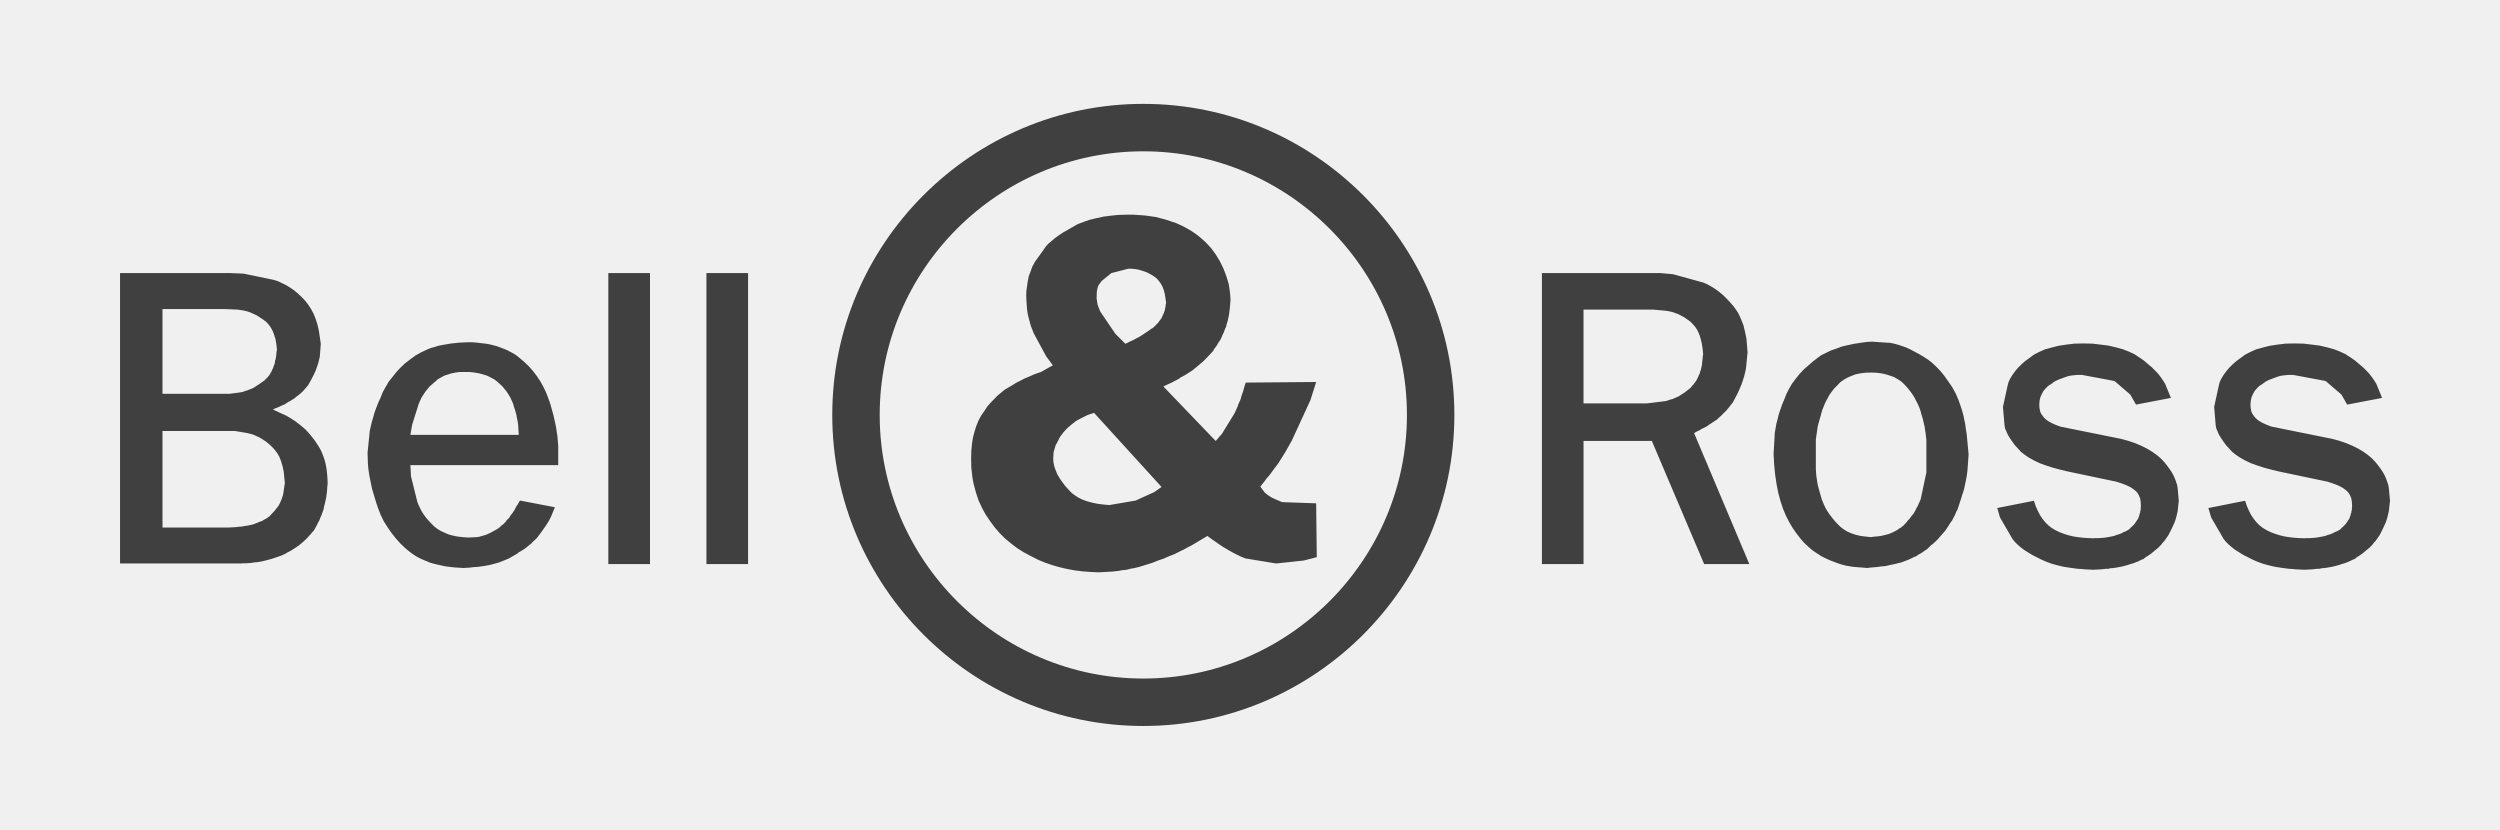
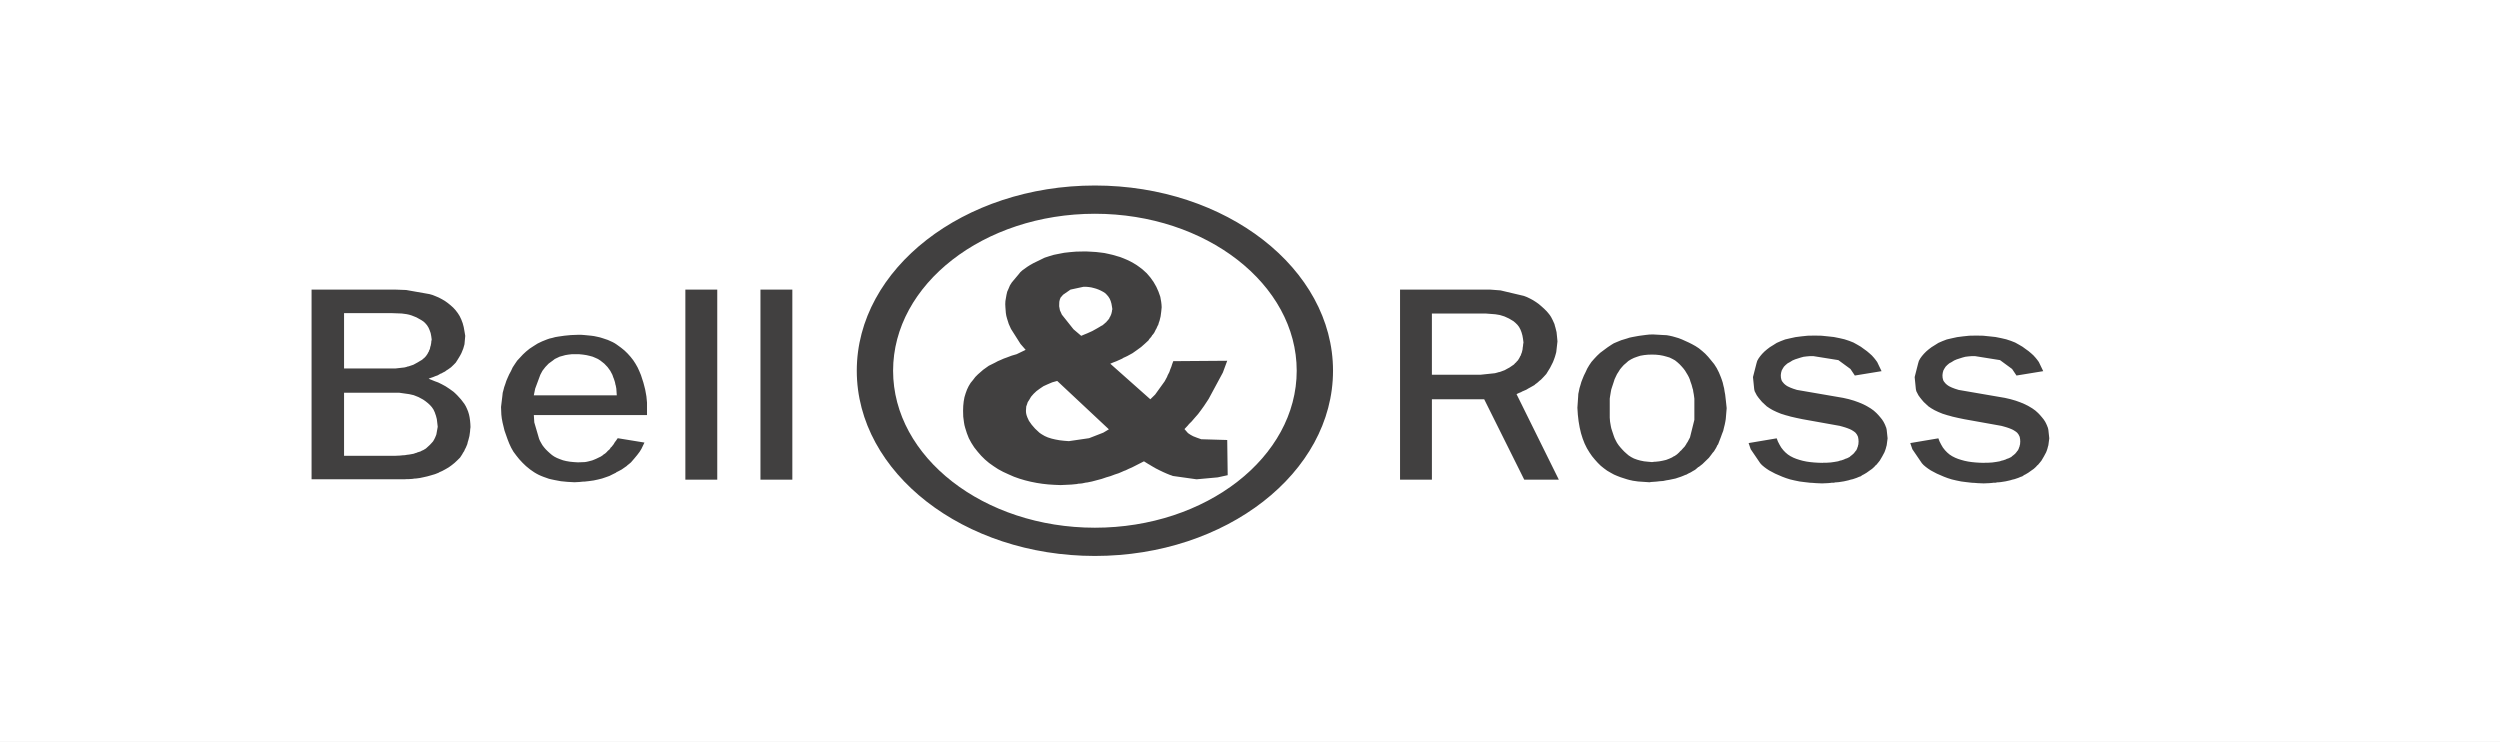
- <svg xmlns="http://www.w3.org/2000/svg" width="241" height="80" viewBox="0 0 241 80" fill="none">
-   <path fill-rule="evenodd" clip-rule="evenodd" d="M68.1 28.977V54.375H72.114V26.323H68.1V28.977ZM58.643 28.977V54.375H62.659V26.323H58.643V28.977ZM23.483 26.379L22.171 26.323H11.572V54.318H23.274L23.502 54.298H23.749L24.244 54.262L24.471 54.223L24.586 54.205H24.719L25.214 54.127L25.671 54.014L26.165 53.882L26.622 53.73L27.116 53.56L27.572 53.35L27.668 53.275L27.781 53.217L28.01 53.103L28.428 52.837L28.847 52.552L29.228 52.23L29.589 51.889L29.931 51.51L30.274 51.113L30.539 50.639L30.653 50.393L30.787 50.164L30.881 49.899L30.996 49.653L31.185 49.122L31.242 48.82L31.32 48.534L31.451 47.928L31.529 47.283L31.549 46.942L31.586 46.62L31.566 46.108L31.529 45.635L31.471 45.16L31.395 44.743L31.282 44.307L31.149 43.928L30.997 43.548L30.825 43.207L30.596 42.847L30.387 42.524L29.93 41.937L29.683 41.652L29.454 41.406L28.96 40.988L28.446 40.591L27.97 40.288L27.516 40.026L27.117 39.855L26.317 39.476L26.45 39.4L26.602 39.343L26.887 39.229L27.154 39.097L27.439 38.983L27.666 38.831L27.78 38.755L27.837 38.718L27.914 38.698L28.142 38.547L28.371 38.414L28.562 38.244L28.771 38.092L29.133 37.788L29.438 37.447L29.723 37.106L29.933 36.726L30.123 36.366L30.295 36.026L30.447 35.685L30.676 35.021L30.828 34.396L30.924 33.145L30.828 32.481L30.733 31.856L30.6 31.269L30.505 30.985L30.429 30.738L30.22 30.227L30.088 29.98L29.974 29.772L29.689 29.336L29.403 28.975L29.061 28.615L28.718 28.293L28.356 27.989L27.995 27.743L27.596 27.496L27.215 27.307L26.815 27.117L26.415 26.984L23.483 26.379ZM15.664 37.961V29.792H21.638L22.931 29.848L23.54 29.944L23.844 30.02L24.168 30.133L24.777 30.417L25.385 30.816L25.652 31.023L25.766 31.138L25.9 31.29L26.109 31.574L26.299 31.934L26.433 32.295L26.566 32.73L26.642 33.185L26.699 33.697L26.66 33.925L26.642 34.038V34.171L26.566 34.644L26.527 34.739L26.509 34.852L26.471 35.08L26.394 35.269L26.355 35.364L26.337 35.477L26.279 35.554L26.242 35.649L26.166 35.819L25.976 36.142L25.747 36.427L25.613 36.539L25.5 36.672L25.195 36.88L24.928 37.07L24.396 37.411L23.825 37.639L23.672 37.677L23.596 37.696L23.539 37.733L23.273 37.81L22.131 37.962L15.664 37.961ZM22.608 41.542L23.864 41.751L24.434 41.902L25.043 42.187L25.613 42.548L25.898 42.776L26.203 43.061L26.47 43.345L26.716 43.667L26.926 44.028L27.097 44.464L27.155 44.673L27.231 44.919L27.344 45.43L27.401 45.98L27.459 46.567L27.287 47.705L27.211 47.933L27.116 48.198L27.002 48.464L26.868 48.729L26.679 48.975L26.47 49.24L26.222 49.507L25.976 49.772L25.652 50L25.461 50.095L25.29 50.208L25.08 50.285L24.967 50.322H24.928L24.91 50.342L24.872 50.38L24.643 50.456L24.416 50.55L23.883 50.665L23.598 50.702L23.331 50.758L23.026 50.778L22.722 50.817L22.075 50.853H15.664V41.546H22.608V41.542ZM161.293 26.436L159.997 26.322H148.64V54.374H152.653V42.509H159.238L164.28 54.374H168.635L163.31 41.75L163.614 41.579L163.937 41.427L163.957 41.39L163.993 41.37L164.071 41.333L164.221 41.257L164.528 41.105L164.793 40.916L165.06 40.745L165.573 40.404L165.668 40.291L165.783 40.196L165.992 40.007L166.181 39.799L166.39 39.61L166.733 39.193L167.056 38.777L167.304 38.302L167.533 37.867L167.722 37.431L167.893 37.032L168.026 36.635L168.141 36.255L168.235 35.877L168.311 35.536L168.465 33.963L168.409 33.262L168.35 32.598L168.217 31.973L168.141 31.67L168.085 31.404L167.873 30.854L167.666 30.381L167.533 30.134L167.4 29.927L167.115 29.529L166.772 29.131L166.449 28.79L166.106 28.448L165.764 28.163L165.384 27.878L165.022 27.652L164.621 27.424L164.241 27.253L161.293 26.436ZM152.652 38.889V29.848H159.388L160.643 29.961L161.214 30.075L161.786 30.283L162.357 30.586L162.926 30.985L163.174 31.231L163.422 31.517L163.631 31.839L163.707 32.01L163.802 32.217L163.935 32.616L164.049 33.089L164.125 33.582L164.184 34.131L164.145 34.378L164.125 34.643L164.089 34.889L164.069 35.155L163.975 35.609L163.898 35.818L163.841 36.046L163.783 36.122L163.747 36.217L163.67 36.406L163.48 36.766L163.347 36.918L163.233 37.088L163.157 37.145L163.098 37.223L162.986 37.373L162.415 37.829L162.111 38.018L161.824 38.208L161.217 38.473L161.046 38.51L160.893 38.567L160.589 38.662L158.744 38.89L152.652 38.889ZM50.538 34.889L50.025 34.454L49.758 34.245L49.492 34.074L48.883 33.751L48.255 33.505L47.893 33.373L47.532 33.278L47.151 33.184L46.789 33.126L45.971 33.032L45.532 32.993H45.114L44.22 33.032L43.402 33.126L42.623 33.26L42.242 33.336L41.899 33.449L41.538 33.544L41.214 33.675L40.605 33.961L40.035 34.282L39.521 34.662L39.027 35.041L38.588 35.458L38.189 35.894L37.826 36.35L37.464 36.804L37.179 37.297L36.894 37.809L36.685 38.34L36.457 38.833L36.266 39.326L36.094 39.8L35.964 40.275L35.831 40.709L35.736 41.146L35.64 41.563L35.603 41.98L35.431 43.649L35.469 44.766L35.527 45.334L35.623 45.941L35.869 47.136L36.25 48.406L36.459 49.031L36.707 49.656L36.992 50.245L37.353 50.814L37.716 51.345L38.134 51.875L38.572 52.368L39.085 52.861L39.599 53.278L39.866 53.466L40.17 53.657L40.455 53.807L40.779 53.959L41.102 54.091L41.463 54.243L41.806 54.338L42.187 54.432L42.966 54.603L43.785 54.698L44.679 54.755L45.307 54.716L45.612 54.679L45.764 54.66H45.936L46.525 54.583L47.095 54.49L47.628 54.356L48.142 54.206L48.618 54.017L49.075 53.827L49.493 53.581L49.893 53.353L49.969 53.277L50.007 53.238L50.027 53.22H50.065L50.255 53.105L50.617 52.877L50.941 52.612L51.245 52.367L51.378 52.215L51.53 52.083L51.796 51.818L52.215 51.249L52.577 50.737L52.882 50.263L53.111 49.827L53.492 48.898L50.124 48.253L49.858 48.708L49.781 48.802L49.725 48.917L49.61 49.145L49.344 49.542L49.268 49.618L49.23 49.655L49.21 49.675V49.712L49.096 49.902L48.944 50.053L48.867 50.129L48.829 50.167L48.811 50.187V50.224L48.544 50.509L48.392 50.624L48.316 50.68L48.259 50.756L47.993 50.965L47.688 51.136L47.421 51.287L47.155 51.419L46.907 51.534L46.413 51.684L46.185 51.742L45.976 51.779L45.119 51.818L44.586 51.779L44.11 51.723L43.635 51.627L43.235 51.514L42.836 51.343L42.473 51.173L42.131 50.964L41.846 50.736L41.56 50.451L41.313 50.185L41.066 49.9L40.857 49.615L40.648 49.293L40.496 48.989L40.343 48.668L40.228 48.364L39.619 45.92L39.562 44.839H53.813V43L53.775 42.526L53.737 42.072L53.662 41.579L53.586 41.086L53.471 40.555L53.356 40.043L53.205 39.494L53.053 38.945L52.844 38.357L52.631 37.809L52.365 37.26L52.08 36.748L51.738 36.235L51.377 35.762L50.977 35.308L50.538 34.889ZM47.932 36.786L48.426 37.24L48.844 37.752L49.187 38.301L49.452 38.889L49.53 39.154L49.568 39.287L49.625 39.439L49.702 39.706L49.778 39.989L49.817 40.217L49.835 40.332L49.873 40.464L49.911 40.692L49.949 40.938L50.006 41.923H39.56L39.731 40.938L40.379 38.89L40.645 38.302L41.008 37.753L41.425 37.241L41.958 36.787L42.205 36.559L42.511 36.389L42.814 36.218L43.177 36.105L43.519 35.991L43.919 35.914L44.337 35.858H45.268L45.744 35.914L46.182 35.991L46.601 36.105L46.963 36.218L47.305 36.389L47.629 36.559L47.932 36.786ZM181.898 33.033L180.49 32.938L180.013 32.957L179.575 33.014L178.718 33.146L177.92 33.317L177.538 33.411L177.195 33.544L176.493 33.79L175.865 34.094L175.559 34.246L175.294 34.435L174.781 34.833L173.847 35.648L173.449 36.084L173.086 36.538L172.744 36.994L172.459 37.487L172.211 37.98L172.002 38.51L171.793 39.003L171.622 39.496L171.469 39.951L171.354 40.425L171.24 40.862L171.164 41.298L171.088 41.715L171.068 42.132L170.973 43.762L171.029 44.785L171.124 45.752L171.257 46.661L171.43 47.532L171.64 48.31L171.885 49.05L172.171 49.732L172.495 50.358L172.819 50.906L173.178 51.418L173.541 51.891L173.921 52.328L174.303 52.689L174.721 53.049L175.14 53.333L175.578 53.618L175.996 53.827L176.415 54.017L176.815 54.169L177.214 54.319L177.576 54.434L177.747 54.471L177.936 54.528L178.278 54.584L178.621 54.642L180.048 54.756L180.257 54.718L180.486 54.699L180.924 54.662L181.343 54.604L181.781 54.567L182.161 54.472L182.559 54.396L182.941 54.3L183.324 54.207L183.663 54.074L184.006 53.943L184.33 53.791L184.483 53.714L184.559 53.677L184.597 53.658H184.653L184.94 53.468L185.243 53.298L185.509 53.108L185.795 52.92L186.024 52.692L186.136 52.577L186.156 52.54L186.195 52.52L186.271 52.483L186.728 52.066L187.126 51.611L187.527 51.157L187.851 50.664L188.001 50.417L188.174 50.189L188.44 49.677L188.554 49.412L188.574 49.336L188.613 49.278L188.689 49.164L189.031 48.122L189.182 47.629L189.335 47.174L189.43 46.7L189.524 46.263L189.601 45.828L189.657 45.429L189.772 43.819L189.677 42.776L189.583 41.81L189.505 41.335L189.449 40.898L189.355 40.462L189.279 40.065L189.164 39.648L189.047 39.268L188.802 38.567L188.516 37.904L188.194 37.316L187.812 36.766L187.45 36.254L187.07 35.78L186.688 35.383L186.269 34.984L185.851 34.662L185.413 34.376L184.994 34.13L184.138 33.674L183.719 33.485L183.337 33.353L182.939 33.22L182.576 33.125L182.217 33.049L181.898 33.033ZM183.571 37.051L183.839 37.336L184.084 37.64L184.313 37.944L184.523 38.266L184.865 38.928L185.018 39.27L185.151 39.649L185.187 39.82L185.246 40.009L185.361 40.389L185.436 40.729L185.475 40.9L185.531 41.09L185.57 41.413L185.626 41.752L185.664 42.076L185.703 42.415V45.544L185.151 48.14L184.998 48.481L184.845 48.822L184.75 48.973L184.674 49.145L184.485 49.484L184.256 49.77L184.027 50.073L183.951 50.129L183.893 50.205L183.778 50.358L183.513 50.642L183.209 50.889L183.114 50.926L183.037 50.984L182.887 51.097L182.524 51.286L182.142 51.457L181.724 51.571L181.305 51.666L180.848 51.723H180.718L180.603 51.742L180.374 51.779L179.841 51.723L179.364 51.666L178.89 51.553L178.489 51.419L178.09 51.249L177.748 51.04L177.424 50.794L177.159 50.529L176.873 50.225L176.625 49.922L176.38 49.6L176.17 49.296L175.961 48.937L175.808 48.597L175.655 48.236L175.543 47.876L175.334 47.137L175.237 46.776L175.181 46.454L175.086 45.809L175.047 45.221V42.415L175.086 42.092L175.181 41.43L175.237 41.07L175.334 40.709L175.543 39.971L175.655 39.554L175.808 39.174L175.961 38.795L176.151 38.454L176.34 38.093L176.569 37.771L176.817 37.448L177.102 37.163L177.388 36.859L177.728 36.614L178.09 36.405L178.489 36.234L178.89 36.082L179.364 35.988L179.841 35.93L180.374 35.912L180.867 35.93L181.344 35.988L181.782 36.082L182.2 36.214L182.58 36.347L182.943 36.555L183.266 36.763L183.571 37.051ZM208.726 37.012L208.514 36.672L208.308 36.369L208.229 36.274L208.173 36.198L208.059 36.046L207.772 35.744L207.43 35.402L207.07 35.099L206.67 34.757L206.231 34.455L205.737 34.132L205.205 33.886L204.613 33.658L203.986 33.487L203.264 33.317L202.522 33.222L201.702 33.126L200.847 33.108L199.97 33.126L199.174 33.222L198.432 33.336L197.765 33.506L197.138 33.677L196.586 33.923L196.071 34.188L195.635 34.511L195.214 34.815L194.854 35.137L194.531 35.458L194.244 35.8L193.999 36.141L193.79 36.482L193.617 36.842L193.522 37.221L193.084 39.23L193.237 41.012L193.293 41.317L193.428 41.619L193.561 41.922L193.77 42.263L193.979 42.566L194.227 42.908L194.816 43.552L195.178 43.837L195.367 43.969L195.596 44.121L196.071 44.386L196.622 44.651L196.89 44.746L197.194 44.859L197.498 44.954L197.84 45.068L198.546 45.259L199.324 45.448L204.006 46.433L204.368 46.547L204.691 46.661L204.976 46.774L205.262 46.907L205.471 47.022L205.68 47.172L205.851 47.306L206.004 47.456L206.175 47.721L206.308 48.044L206.364 48.405L206.384 48.802L206.364 48.954V49.125L206.328 49.275L206.308 49.352V49.447L206.269 49.504L206.25 49.579L206.213 49.731L206.099 50.034L206.004 50.148L205.927 50.281L205.737 50.547L205.509 50.773L205.374 50.888L205.262 51.02L204.94 51.21L204.747 51.285L204.652 51.324L204.577 51.381L204.195 51.533L204.081 51.551L203.986 51.59L203.797 51.665L203.338 51.758L202.865 51.835L202.352 51.873H201.95L201.836 51.891L201.284 51.873L200.771 51.835L200.277 51.778L199.82 51.702L199.363 51.59L198.945 51.455L198.546 51.303L198.184 51.133L197.804 50.906L197.48 50.66L197.174 50.357L196.909 50.034L196.642 49.636L196.433 49.219L196.224 48.745L196.071 48.272L192.535 48.973L192.8 49.882L193.999 51.949L194.208 52.214L194.492 52.498L194.778 52.745L195.12 53.011L195.482 53.237L195.88 53.484L196.776 53.939L197.252 54.147L197.765 54.338L198.317 54.49L198.945 54.64L199.572 54.735L200.277 54.83L200.62 54.85L201 54.887L201.781 54.924L202.522 54.887L202.884 54.85L202.96 54.83H203.244L203.397 54.792L203.473 54.772H203.568L203.91 54.735L204.538 54.62L205.109 54.47L205.374 54.375L205.662 54.298L206.136 54.11L206.364 53.995L206.479 53.939L206.612 53.901L206.802 53.749L206.897 53.673L207.012 53.616L207.393 53.352L207.752 53.048L208.076 52.783L208.364 52.479L208.477 52.327L208.533 52.252L208.611 52.195L208.839 51.873L209.046 51.57L209.219 51.228L209.37 50.925L209.637 50.339L209.732 50.053L209.808 49.788L209.867 49.522L209.923 49.295L210.036 48.272L209.923 47.022L209.867 46.717L209.808 46.565L209.772 46.433L209.657 46.13L209.523 45.828L209.334 45.485L209.124 45.181L208.877 44.842L208.629 44.536L208.285 44.177L207.905 43.857L207.449 43.534L206.974 43.249L206.403 42.965L205.812 42.717L205.149 42.491L204.443 42.301L198.621 41.126L198.373 41.032L198.164 40.956L197.955 40.861L197.785 40.785L197.442 40.594L197.289 40.482L197.174 40.386L197.043 40.255L196.949 40.14L196.776 39.895L196.7 39.742L196.661 39.61L196.605 39.326L196.586 38.946L196.622 38.605L196.7 38.264L196.834 37.98L196.985 37.695L197.194 37.449L197.442 37.203L197.746 37.012L198.049 36.786L198.393 36.615L199.098 36.35L199.458 36.235L199.86 36.179L200.258 36.141H200.695L203.835 36.728L205.358 38.036L205.91 39.003L209.275 38.359L208.726 37.012ZM229.082 37.012L228.873 36.672L228.664 36.369L228.589 36.274L228.531 36.198L228.416 36.046L228.132 35.744L227.788 35.402L227.426 35.099L227.028 34.757L226.589 34.455L226.096 34.132L225.563 33.886L224.972 33.658L224.346 33.487L223.622 33.317L222.879 33.222L222.062 33.126L221.206 33.108L220.33 33.126L219.53 33.222L218.789 33.336L218.124 33.506L217.495 33.677L216.945 33.923L216.429 34.188L215.992 34.511L215.574 34.815L215.212 35.137L214.89 35.458L214.603 35.8L214.355 36.141L214.146 36.482L213.975 36.842L213.881 37.221L213.444 39.23L213.594 41.012L213.653 41.317L213.786 41.619L213.918 41.922L214.13 42.263L214.336 42.566L214.584 42.908L215.174 43.552L215.534 43.837L215.727 43.969L215.953 44.121L216.429 44.386L216.982 44.651L217.249 44.746L217.554 44.859L217.858 44.954L218.2 45.068L218.902 45.259L219.683 45.448L224.364 46.433L224.724 46.547L225.05 46.661L225.336 46.774L225.619 46.907L225.829 47.022L226.038 47.172L226.208 47.306L226.362 47.456L226.533 47.721L226.668 48.044L226.724 48.405L226.743 48.802L226.724 48.954V49.125L226.684 49.275L226.668 49.352V49.447L226.629 49.504L226.609 49.579L226.571 49.731L226.456 50.034L226.362 50.148L226.286 50.281L226.096 50.547L225.867 50.773L225.734 50.888L225.619 51.02L225.296 51.21L225.107 51.285L225.012 51.324L224.933 51.381L224.555 51.533L224.44 51.551L224.346 51.59L224.155 51.665L223.698 51.758L223.221 51.835L222.708 51.873H222.31L222.195 51.891L221.644 51.873L221.131 51.835L220.634 51.778L220.18 51.702L219.723 51.59L219.304 51.455L218.902 51.303L218.542 51.133L218.161 50.906L217.838 50.66L217.534 50.357L217.269 50.034L217.001 49.636L216.792 49.219L216.583 48.745L216.429 48.272L212.891 48.973L213.156 49.882L214.355 51.949L214.564 52.214L214.852 52.498L215.136 52.745L215.478 53.011L215.84 53.237L216.24 53.484L217.135 53.939L217.609 54.147L218.124 54.338L218.674 54.49L219.304 54.64L219.932 54.735L220.634 54.83L220.978 54.85L221.359 54.887L222.137 54.924L222.879 54.887L223.241 54.85L223.316 54.83H223.604L223.754 54.792L223.832 54.772H223.927L224.27 54.735L224.897 54.62L225.469 54.47L225.734 54.375L226.018 54.298L226.495 54.11L226.724 53.995L226.838 53.939L226.972 53.901L227.161 53.749L227.256 53.673L227.37 53.616L227.75 53.352L228.112 53.048L228.436 52.783L228.722 52.479L228.834 52.327L228.893 52.252L228.968 52.195L229.197 51.873L229.406 51.57L229.579 51.228L229.73 50.925L229.997 50.339L230.092 50.053L230.167 49.788L230.223 49.522L230.281 49.295L230.396 48.272L230.281 47.022L230.223 46.717L230.167 46.565L230.128 46.433L230.013 46.13L229.883 45.828L229.691 45.485L229.482 45.181L229.235 44.842L228.987 44.536L228.645 44.177L228.265 43.857L227.808 43.534L227.332 43.249L226.762 42.965L226.171 42.717L225.505 42.491L224.803 42.301L218.981 41.126L218.733 41.032L218.524 40.956L218.315 40.861L218.141 40.785L217.802 40.594L217.648 40.482L217.534 40.386L217.399 40.255L217.305 40.14L217.135 39.895L217.057 39.742L217.021 39.61L216.962 39.326L216.945 38.946L216.982 38.605L217.057 38.264L217.19 37.98L217.345 37.695L217.554 37.449L217.802 37.203L218.105 37.012L218.409 36.786L218.752 36.615L219.455 36.35L219.817 36.235L220.216 36.179L220.617 36.141H221.052L224.193 36.728L225.714 38.036L226.267 39.003L229.635 38.359L229.082 37.012ZM117.948 25.906L117.606 25.205L117.206 24.541L116.749 23.915L116.217 23.346L115.836 23.005L115.473 22.701L115.075 22.417L114.694 22.171L114.257 21.924L113.838 21.716L113.381 21.508L112.926 21.357L112.43 21.186L111.936 21.054L111.422 20.922L110.909 20.846L110.357 20.77L109.806 20.733L109.235 20.695H108.665L107.847 20.714L107.086 20.79L106.344 20.886L105.678 21.038L105.032 21.19L104.442 21.398L103.89 21.607L103.396 21.891L102.463 22.421L102.063 22.686L101.702 22.951L101.075 23.482L100.827 23.747L100.619 24.051L99.763 25.245L99.516 25.699L99.344 26.174L99.172 26.628L99.078 27.103L98.945 28.012L98.926 28.466L98.945 28.92L99.001 29.773L99.058 30.19L99.154 30.608L99.363 31.384L99.648 32.124L100.847 34.342L101.494 35.213L100.353 35.858L99.744 36.066L99.096 36.351L98.734 36.503L98.373 36.692L97.992 36.882L97.631 37.109L96.85 37.564L96.147 38.152L95.481 38.834L95.157 39.214L94.872 39.651L94.568 40.087L94.32 40.561L94.111 41.073L93.939 41.622L93.787 42.209L93.692 42.836L93.634 43.498L93.615 44.199L93.634 45.071L93.73 45.925L93.787 46.322L93.882 46.739L94.091 47.516L94.339 48.255L94.663 48.956L95.025 49.619L95.463 50.264L95.9 50.852L96.376 51.402L96.89 51.912L97.46 52.387L98.031 52.824L98.659 53.221L99.326 53.581L100.029 53.942L100.714 54.226L101.417 54.472L102.141 54.68L102.883 54.852L103.606 54.984L104.348 55.079L105.109 55.136L105.89 55.172L106.574 55.136L107.259 55.097L107.925 55.021L108.079 54.984L108.155 54.964H108.249L108.592 54.927L108.895 54.851L109.049 54.812L109.124 54.794H109.219L109.848 54.642L110.455 54.452L111.064 54.264L111.635 54.035L112.186 53.846L112.7 53.618L113.195 53.429L113.652 53.201L113.861 53.088L114.09 52.993L114.49 52.765L114.869 52.576L116.392 51.667L116.886 52.027L117.001 52.104L117.058 52.14L117.134 52.197L117.401 52.387L117.628 52.539L117.743 52.615L117.8 52.652L117.876 52.709L118.104 52.841L118.352 52.993L118.561 53.106L118.79 53.238L119.228 53.466L119.628 53.657L119.819 53.733L119.914 53.77L120.028 53.827L123.016 54.32L125.679 54.035L126.937 53.713L126.878 48.52L123.605 48.406L123.053 48.177L122.808 48.064L122.596 47.969L122.39 47.837L122.217 47.723L121.932 47.495L121.493 46.907L121.949 46.338L122.046 46.187L122.161 46.056L122.39 45.789L122.808 45.221L123.207 44.69L123.569 44.122L123.909 43.572L124.232 43.004L124.539 42.455L126.327 38.569L126.878 36.824L120.085 36.882L119.952 37.299L119.839 37.715L119.705 38.094L119.591 38.493L119.439 38.833L119.363 39.003L119.306 39.193L119.001 39.856L117.803 41.808L117.194 42.509L112.151 37.259L112.532 37.07L112.913 36.899L113.637 36.519L113.789 36.406L113.865 36.35L113.96 36.313L114.303 36.122L114.95 35.706L115.502 35.251L116.035 34.796L116.51 34.303L116.967 33.81L117.043 33.658L117.081 33.582L117.138 33.526L117.328 33.261L117.406 33.109L117.443 33.033L117.5 32.977L117.672 32.712L117.805 32.408L117.863 32.256L117.938 32.124L118.053 31.822L118.109 31.67L118.185 31.538L118.262 31.215L118.357 30.911L118.49 30.266L118.527 29.925L118.565 29.603L118.622 28.92L118.602 28.522L118.565 28.143L118.451 27.385L118.222 26.627L117.948 25.906ZM112.413 29.203L112.375 29.374L112.355 29.563L112.28 29.923L112.165 30.245L112.089 30.397L112.05 30.473L112.032 30.512V30.568L111.841 30.852L111.728 30.985L111.632 31.137L111.5 31.25L111.386 31.382L111.119 31.628L111.023 31.666L110.947 31.723L110.795 31.836L110.49 32.044L109.881 32.442L109.234 32.783L108.91 32.935L108.605 33.087L108.491 33.144L107.521 32.178L106.055 30.017L105.808 29.372L105.713 28.766L105.732 28.121L105.789 27.819L105.885 27.515L106.208 27.079L107.141 26.321L108.777 25.905H109.101L109.443 25.942L109.767 25.998L110.091 26.093L110.376 26.187L110.68 26.319L110.965 26.471L111.269 26.661L111.516 26.85L111.725 27.096L111.915 27.362L112.087 27.684L112.201 28.006L112.296 28.385L112.353 28.765L112.413 29.203ZM101.701 45.163L101.605 44.84L101.548 44.536L101.529 44.214L101.548 43.911L101.568 43.57L101.663 43.268L101.758 42.928L101.929 42.624L102.177 42.131L102.501 41.695L102.862 41.297L103.28 40.937L103.737 40.577L104.27 40.292L104.84 40.007L105.468 39.799L111.974 46.943L111.271 47.436L109.482 48.252L106.933 48.688L106.306 48.63L105.754 48.556L105.221 48.44L104.745 48.309L104.498 48.215L104.288 48.137L103.889 47.929L103.526 47.683L103.356 47.551L103.223 47.436L102.671 46.83L102.253 46.262L101.91 45.693L101.701 45.163Z" fill="#414040" />
-   <path fill-rule="evenodd" clip-rule="evenodd" d="M110.215 14.587C124.213 14.587 135.628 26.003 135.628 39.999C135.628 53.995 124.213 65.411 110.215 65.411C96.219 65.411 84.803 53.995 84.803 39.999C84.803 26.003 96.219 14.587 110.215 14.587ZM110.215 10.013C126.731 10.013 140.201 23.482 140.201 39.999C140.201 56.515 126.731 69.984 110.215 69.984C93.699 69.984 80.23 56.515 80.23 39.999C80.23 23.482 93.699 10.013 110.215 10.013Z" fill="#414040" />
+ <svg xmlns="http://www.w3.org/2000/svg" width="236" height="70" viewBox="0 0 236 70" fill="none">
+   <rect width="236" height="70" fill="white" />
+   <path fill-rule="evenodd" clip-rule="evenodd" d="M71.787 29.037V45.281H74.797V27.34H71.787V29.037ZM64.698 29.037V45.281H67.709V27.34H64.698V29.037ZM38.341 27.376L37.357 27.34H29.412V45.245H38.184L38.355 45.232H38.54L38.911 45.209L39.082 45.184L39.168 45.172H39.267L39.638 45.123L39.981 45.05L40.351 44.966L40.694 44.869L41.064 44.76L41.406 44.626L41.478 44.577L41.563 44.541L41.734 44.467L42.048 44.298L42.362 44.115L42.647 43.909L42.918 43.691L43.175 43.449L43.431 43.195L43.63 42.891L43.716 42.734L43.816 42.588L43.887 42.418L43.973 42.261L44.115 41.922L44.157 41.728L44.215 41.546L44.314 41.158L44.372 40.745L44.387 40.527L44.415 40.321L44.4 39.994L44.372 39.691L44.329 39.388L44.272 39.121L44.187 38.842L44.087 38.599L43.974 38.356L43.845 38.138L43.673 37.908L43.516 37.702L43.174 37.326L42.989 37.144L42.817 36.987L42.447 36.719L42.061 36.465L41.705 36.272L41.364 36.104L41.065 35.995L40.465 35.752L40.565 35.704L40.679 35.667L40.893 35.594L41.092 35.51L41.306 35.437L41.477 35.34L41.562 35.291L41.605 35.267L41.663 35.255L41.833 35.158L42.005 35.073L42.148 34.964L42.305 34.867L42.576 34.673L42.805 34.454L43.019 34.236L43.176 33.993L43.318 33.763L43.447 33.546L43.561 33.328L43.733 32.903L43.847 32.503L43.919 31.703L43.847 31.279L43.776 30.879L43.676 30.503L43.605 30.322L43.548 30.164L43.391 29.837L43.292 29.679L43.206 29.546L42.993 29.267L42.779 29.036L42.522 28.806L42.266 28.6L41.994 28.406L41.723 28.248L41.424 28.09L41.138 27.969L40.838 27.848L40.539 27.763L38.341 27.376ZM32.479 34.783V29.559H36.957L37.927 29.595L38.384 29.656L38.611 29.704L38.854 29.777L39.31 29.958L39.767 30.213L39.967 30.346L40.053 30.419L40.152 30.517L40.309 30.698L40.452 30.928L40.552 31.159L40.652 31.438L40.709 31.729L40.752 32.056L40.723 32.202L40.709 32.274V32.359L40.652 32.662L40.623 32.722L40.609 32.795L40.581 32.941L40.523 33.062L40.494 33.122L40.48 33.195L40.437 33.244L40.409 33.304L40.352 33.414L40.209 33.62L40.038 33.802L39.938 33.874L39.853 33.959L39.624 34.092L39.424 34.213L39.025 34.431L38.597 34.577L38.483 34.602L38.426 34.614L38.383 34.638L38.183 34.687L37.327 34.784L32.479 34.783ZM37.684 37.074L38.626 37.207L39.054 37.304L39.51 37.486L39.938 37.717L40.151 37.863L40.38 38.045L40.58 38.227L40.765 38.433L40.922 38.664L41.05 38.943L41.093 39.076L41.15 39.233L41.235 39.56L41.278 39.912L41.321 40.287L41.192 41.015L41.135 41.161L41.064 41.331L40.978 41.5L40.879 41.67L40.737 41.828L40.58 41.997L40.394 42.167L40.209 42.337L39.967 42.483L39.824 42.543L39.695 42.616L39.538 42.665L39.453 42.689H39.424L39.41 42.702L39.382 42.726L39.211 42.774L39.04 42.835L38.64 42.908L38.427 42.932L38.227 42.968L37.998 42.981L37.77 43.005L37.285 43.028H32.479V37.076H37.684V37.074ZM141.649 27.413L140.677 27.339H132.164V45.28H135.172V37.692H140.109L143.888 45.28H147.153L143.161 37.206L143.389 37.097L143.632 37L143.646 36.976L143.674 36.964L143.731 36.94L143.844 36.891L144.074 36.794L144.273 36.673L144.473 36.564L144.858 36.346L144.929 36.273L145.015 36.213L145.172 36.092L145.314 35.959L145.47 35.838L145.727 35.571L145.97 35.305L146.155 35.002L146.327 34.723L146.469 34.444L146.597 34.189L146.697 33.935L146.783 33.692L146.854 33.45L146.911 33.232L147.025 32.226L146.983 31.778L146.939 31.354L146.84 30.954L146.783 30.759L146.741 30.59L146.582 30.238L146.427 29.935L146.327 29.778L146.227 29.645L146.014 29.391L145.757 29.136L145.514 28.918L145.258 28.699L145.001 28.517L144.716 28.335L144.445 28.19L144.144 28.044L143.859 27.935L141.649 27.413ZM135.171 35.377V29.595H140.221L141.162 29.667L141.59 29.739L142.019 29.872L142.447 30.067L142.874 30.322L143.059 30.479L143.245 30.662L143.402 30.868L143.459 30.977L143.53 31.11L143.63 31.365L143.716 31.667L143.772 31.983L143.816 32.334L143.787 32.492L143.772 32.661L143.745 32.819L143.73 32.988L143.66 33.279L143.602 33.413L143.56 33.559L143.516 33.607L143.489 33.668L143.431 33.789L143.289 34.019L143.189 34.116L143.103 34.225L143.046 34.262L143.002 34.311L142.918 34.407L142.49 34.699L142.262 34.82L142.048 34.941L141.592 35.111L141.464 35.135L141.349 35.171L141.122 35.232L139.738 35.377L135.171 35.377ZM58.622 32.819L58.238 32.54L58.038 32.406L57.838 32.297L57.382 32.091L56.911 31.933L56.64 31.849L56.369 31.788L56.083 31.728L55.812 31.691L55.199 31.631L54.87 31.606H54.556L53.886 31.631L53.273 31.691L52.689 31.776L52.403 31.825L52.146 31.897L51.876 31.958L51.633 32.042L51.176 32.225L50.749 32.43L50.364 32.673L49.993 32.916L49.664 33.183L49.365 33.461L49.093 33.753L48.822 34.044L48.608 34.359L48.394 34.686L48.237 35.025L48.066 35.341L47.924 35.656L47.795 35.959L47.697 36.263L47.597 36.541L47.526 36.82L47.454 37.087L47.426 37.354L47.297 38.421L47.326 39.135L47.369 39.499L47.441 39.887L47.626 40.651L47.912 41.464L48.068 41.863L48.254 42.263L48.468 42.64L48.739 43.004L49.01 43.343L49.324 43.682L49.652 43.998L50.037 44.313L50.422 44.58L50.622 44.7L50.85 44.822L51.064 44.918L51.306 45.015L51.549 45.1L51.82 45.197L52.076 45.257L52.362 45.318L52.946 45.427L53.56 45.487L54.231 45.524L54.701 45.499L54.93 45.475L55.044 45.464H55.172L55.614 45.414L56.041 45.354L56.441 45.269L56.826 45.173L57.183 45.052L57.525 44.931L57.839 44.773L58.139 44.627L58.196 44.579L58.224 44.554L58.239 44.542H58.267L58.41 44.469L58.682 44.323L58.925 44.154L59.152 43.997L59.252 43.9L59.366 43.815L59.566 43.645L59.879 43.282L60.151 42.954L60.38 42.651L60.551 42.372L60.837 41.778L58.312 41.366L58.112 41.656L58.055 41.717L58.013 41.79L57.927 41.936L57.727 42.19L57.67 42.238L57.642 42.262L57.627 42.275V42.299L57.541 42.42L57.427 42.517L57.37 42.566L57.342 42.59L57.328 42.602V42.626L57.128 42.809L57.014 42.882L56.957 42.918L56.914 42.966L56.714 43.1L56.486 43.209L56.286 43.306L56.086 43.391L55.9 43.464L55.53 43.56L55.359 43.597L55.202 43.621L54.56 43.645L54.161 43.621L53.804 43.585L53.447 43.524L53.148 43.451L52.848 43.342L52.577 43.233L52.32 43.099L52.106 42.953L51.892 42.771L51.707 42.602L51.522 42.419L51.365 42.237L51.208 42.031L51.094 41.836L50.98 41.631L50.894 41.437L50.437 39.873L50.394 39.182H61.078V38.006L61.049 37.703L61.021 37.413L60.964 37.097L60.907 36.782L60.821 36.442L60.735 36.115L60.621 35.764L60.508 35.412L60.351 35.036L60.191 34.686L59.992 34.335L59.779 34.008L59.522 33.68L59.251 33.377L58.952 33.086L58.622 32.819ZM56.669 34.032L57.039 34.322L57.353 34.65L57.609 35.001L57.808 35.377L57.867 35.546L57.895 35.631L57.938 35.728L57.996 35.899L58.053 36.081L58.082 36.226L58.096 36.3L58.124 36.384L58.153 36.53L58.181 36.687L58.224 37.317H50.392L50.521 36.687L51.007 35.377L51.206 35.002L51.478 34.65L51.791 34.323L52.19 34.032L52.376 33.887L52.605 33.778L52.832 33.669L53.104 33.596L53.361 33.523L53.66 33.474L53.974 33.438H54.672L55.029 33.474L55.357 33.523L55.671 33.596L55.942 33.669L56.199 33.778L56.442 33.887L56.669 34.032ZM157.096 31.631L156.04 31.571L155.682 31.583L155.354 31.619L154.712 31.704L154.113 31.813L153.827 31.874L153.57 31.958L153.044 32.116L152.573 32.31L152.344 32.407L152.145 32.528L151.76 32.783L151.06 33.304L150.762 33.583L150.49 33.873L150.233 34.165L150.02 34.48L149.834 34.795L149.677 35.135L149.52 35.45L149.392 35.765L149.278 36.056L149.192 36.359L149.106 36.639L149.049 36.917L148.992 37.184L148.977 37.451L148.906 38.493L148.948 39.148L149.019 39.766L149.119 40.347L149.249 40.905L149.405 41.402L149.589 41.875L149.804 42.312L150.047 42.712L150.289 43.063L150.559 43.39L150.831 43.693L151.115 43.972L151.402 44.203L151.716 44.433L152.029 44.615L152.358 44.797L152.671 44.931L152.985 45.052L153.286 45.149L153.584 45.245L153.856 45.319L153.984 45.343L154.126 45.379L154.382 45.415L154.639 45.452L155.709 45.525L155.865 45.5L156.037 45.488L156.366 45.464L156.679 45.428L157.008 45.404L157.293 45.343L157.591 45.295L157.878 45.233L158.164 45.174L158.419 45.088L158.676 45.005L158.918 44.908L159.033 44.858L159.09 44.834L159.119 44.822H159.161L159.376 44.701L159.604 44.592L159.802 44.471L160.017 44.35L160.189 44.205L160.273 44.131L160.288 44.107L160.317 44.095L160.374 44.071L160.716 43.804L161.015 43.513L161.315 43.223L161.558 42.907L161.671 42.75L161.801 42.604L162 42.277L162.085 42.107L162.1 42.058L162.129 42.021L162.186 41.949L162.443 41.282L162.556 40.967L162.671 40.675L162.742 40.373L162.813 40.093L162.87 39.814L162.912 39.56L162.998 38.53L162.927 37.863L162.856 37.245L162.799 36.941L162.757 36.662L162.686 36.383L162.629 36.129L162.543 35.862L162.455 35.619L162.271 35.171L162.056 34.747L161.816 34.371L161.529 34.019L161.258 33.692L160.973 33.388L160.686 33.134L160.373 32.879L160.059 32.673L159.73 32.491L159.417 32.333L158.775 32.042L158.461 31.921L158.175 31.836L157.876 31.751L157.604 31.69L157.335 31.642L157.096 31.631ZM158.35 34.201L158.551 34.383L158.735 34.578L158.906 34.772L159.063 34.978L159.32 35.402L159.435 35.62L159.535 35.863L159.562 35.972L159.605 36.093L159.691 36.336L159.748 36.553L159.777 36.663L159.819 36.784L159.848 36.991L159.89 37.208L159.919 37.415L159.948 37.632V39.633L159.535 41.293L159.42 41.511L159.305 41.73L159.234 41.826L159.177 41.936L159.035 42.153L158.863 42.336L158.692 42.53L158.635 42.566L158.591 42.614L158.505 42.712L158.306 42.894L158.078 43.051L158.007 43.075L157.95 43.112L157.837 43.184L157.565 43.306L157.279 43.415L156.965 43.488L156.651 43.548L156.309 43.585H156.211L156.125 43.597L155.953 43.621L155.554 43.585L155.196 43.548L154.841 43.476L154.54 43.391L154.241 43.282L153.985 43.148L153.742 42.991L153.543 42.821L153.328 42.627L153.143 42.433L152.959 42.227L152.802 42.033L152.645 41.803L152.53 41.585L152.416 41.355L152.332 41.124L152.175 40.652L152.102 40.421L152.06 40.215L151.989 39.803L151.96 39.427V37.632L151.989 37.425L152.06 37.002L152.102 36.772L152.175 36.541L152.332 36.069L152.416 35.802L152.53 35.559L152.645 35.317L152.787 35.099L152.929 34.868L153.101 34.661L153.286 34.455L153.5 34.273L153.715 34.079L153.97 33.922L154.241 33.788L154.54 33.679L154.841 33.582L155.196 33.521L155.554 33.484L155.953 33.473L156.323 33.484L156.68 33.521L157.009 33.582L157.322 33.666L157.607 33.751L157.879 33.884L158.121 34.017L158.35 34.201ZM177.207 34.176L177.048 33.959L176.893 33.765L176.835 33.704L176.793 33.656L176.707 33.559L176.492 33.365L176.235 33.147L175.966 32.953L175.666 32.734L175.337 32.541L174.966 32.335L174.568 32.177L174.124 32.031L173.654 31.922L173.112 31.813L172.556 31.753L171.942 31.691L171.301 31.679L170.644 31.691L170.046 31.753L169.49 31.825L168.991 31.934L168.52 32.043L168.107 32.201L167.72 32.37L167.394 32.577L167.078 32.771L166.808 32.977L166.566 33.183L166.351 33.401L166.167 33.619L166.01 33.837L165.881 34.067L165.81 34.31L165.481 35.595L165.596 36.734L165.638 36.929L165.739 37.123L165.839 37.316L165.995 37.535L166.152 37.728L166.338 37.947L166.779 38.359L167.051 38.541L167.193 38.626L167.365 38.723L167.72 38.892L168.134 39.062L168.334 39.122L168.562 39.195L168.79 39.255L169.047 39.329L169.576 39.45L170.159 39.572L173.669 40.201L173.94 40.275L174.182 40.347L174.396 40.42L174.61 40.505L174.767 40.578L174.924 40.674L175.052 40.76L175.167 40.856L175.295 41.026L175.395 41.232L175.436 41.463L175.451 41.717L175.436 41.814V41.923L175.409 42.019L175.395 42.069V42.129L175.366 42.166L175.351 42.214L175.324 42.311L175.238 42.504L175.167 42.578L175.109 42.663L174.966 42.833L174.795 42.977L174.694 43.051L174.61 43.135L174.369 43.257L174.224 43.305L174.153 43.329L174.097 43.366L173.811 43.463L173.725 43.475L173.654 43.5L173.512 43.548L173.168 43.607L172.814 43.657L172.429 43.681H172.128L172.042 43.693L171.628 43.681L171.244 43.657L170.873 43.62L170.531 43.571L170.188 43.5L169.874 43.414L169.576 43.317L169.304 43.208L169.02 43.063L168.777 42.905L168.547 42.711L168.348 42.504L168.149 42.25L167.992 41.984L167.835 41.68L167.72 41.378L165.069 41.826L165.268 42.407L166.167 43.729L166.324 43.899L166.537 44.08L166.751 44.239L167.007 44.408L167.279 44.553L167.577 44.711L168.249 45.002L168.606 45.135L168.991 45.257L169.404 45.354L169.874 45.451L170.345 45.511L170.873 45.572L171.131 45.584L171.415 45.608L172.001 45.632L172.556 45.608L172.828 45.584L172.885 45.572H173.097L173.212 45.548L173.269 45.535H173.34L173.597 45.511L174.067 45.438L174.496 45.342L174.694 45.281L174.91 45.232L175.266 45.111L175.436 45.038L175.522 45.002L175.622 44.978L175.765 44.881L175.836 44.832L175.922 44.795L176.207 44.627L176.477 44.432L176.72 44.263L176.936 44.068L177.02 43.971L177.062 43.923L177.121 43.887L177.292 43.681L177.447 43.487L177.577 43.268L177.69 43.075L177.89 42.7L177.961 42.517L178.018 42.347L178.062 42.177L178.104 42.032L178.189 41.378L178.104 40.578L178.062 40.383L178.018 40.286L177.991 40.201L177.905 40.008L177.804 39.814L177.663 39.595L177.506 39.401L177.32 39.184L177.134 38.989L176.877 38.758L176.592 38.554L176.249 38.348L175.894 38.165L175.465 37.984L175.023 37.825L174.526 37.68L173.996 37.559L169.632 36.807L169.446 36.747L169.289 36.698L169.132 36.638L169.006 36.589L168.748 36.468L168.633 36.396L168.547 36.334L168.449 36.25L168.378 36.177L168.249 36.02L168.192 35.922L168.163 35.838L168.121 35.656L168.107 35.413L168.134 35.195L168.192 34.977L168.292 34.795L168.405 34.613L168.562 34.456L168.748 34.298L168.976 34.176L169.203 34.032L169.461 33.922L169.989 33.753L170.259 33.68L170.561 33.644L170.859 33.619H171.187L173.541 33.995L174.682 34.831L175.096 35.45L177.619 35.038L177.207 34.176ZM192.467 34.176L192.31 33.959L192.153 33.765L192.097 33.704L192.053 33.656L191.968 33.559L191.755 33.365L191.497 33.147L191.226 32.953L190.927 32.734L190.598 32.541L190.229 32.335L189.829 32.177L189.386 32.031L188.916 31.922L188.374 31.813L187.817 31.753L187.205 31.691L186.562 31.679L185.906 31.691L185.306 31.753L184.751 31.825L184.252 31.934L183.781 32.043L183.368 32.201L182.982 32.37L182.654 32.577L182.341 32.771L182.069 32.977L181.828 33.183L181.613 33.401L181.427 33.619L181.27 33.837L181.142 34.067L181.071 34.31L180.744 35.595L180.857 36.734L180.9 36.929L181 37.123L181.099 37.316L181.258 37.535L181.413 37.728L181.599 37.947L182.041 38.359L182.311 38.541L182.456 38.626L182.624 38.723L182.982 38.892L183.396 39.062L183.596 39.122L183.825 39.195L184.053 39.255L184.309 39.329L184.836 39.45L185.421 39.572L188.93 40.201L189.2 40.275L189.445 40.347L189.658 40.42L189.871 40.505L190.028 40.578L190.185 40.674L190.313 40.76L190.428 40.856L190.556 41.026L190.657 41.232L190.699 41.463L190.713 41.717L190.699 41.814V41.923L190.669 42.019L190.657 42.069V42.129L190.628 42.166L190.613 42.214L190.584 42.311L190.498 42.504L190.428 42.578L190.371 42.663L190.229 42.833L190.057 42.977L189.957 43.051L189.871 43.135L189.629 43.257L189.487 43.305L189.416 43.329L189.357 43.366L189.073 43.463L188.987 43.475L188.916 43.5L188.774 43.548L188.431 43.607L188.074 43.657L187.689 43.681H187.39L187.304 43.693L186.891 43.681L186.506 43.657L186.134 43.62L185.793 43.571L185.451 43.5L185.137 43.414L184.836 43.317L184.566 43.208L184.28 43.063L184.038 42.905L183.81 42.711L183.611 42.504L183.41 42.25L183.254 41.984L183.097 41.68L182.982 41.378L180.329 41.826L180.528 42.407L181.427 43.729L181.584 43.899L181.799 44.08L182.012 44.239L182.269 44.408L182.54 44.553L182.84 44.711L183.511 45.002L183.866 45.135L184.252 45.257L184.665 45.354L185.137 45.451L185.608 45.511L186.134 45.572L186.392 45.584L186.677 45.608L187.261 45.632L187.817 45.608L188.088 45.584L188.144 45.572H188.36L188.473 45.548L188.531 45.535H188.603L188.859 45.511L189.33 45.438L189.758 45.342L189.957 45.281L190.17 45.232L190.527 45.111L190.699 45.038L190.785 45.002L190.885 44.978L191.027 44.881L191.098 44.832L191.184 44.795L191.468 44.627L191.74 44.432L191.983 44.263L192.197 44.068L192.281 43.971L192.325 43.923L192.381 43.887L192.553 43.681L192.71 43.487L192.839 43.268L192.952 43.075L193.153 42.7L193.224 42.517L193.28 42.347L193.322 42.177L193.366 42.032L193.452 41.378L193.366 40.578L193.322 40.383L193.28 40.286L193.251 40.201L193.165 40.008L193.067 39.814L192.923 39.595L192.767 39.401L192.582 39.184L192.396 38.989L192.139 38.758L191.855 38.554L191.512 38.348L191.155 38.165L190.728 37.984L190.285 37.825L189.785 37.68L189.259 37.559L184.894 36.807L184.709 36.747L184.552 36.698L184.395 36.638L184.265 36.589L184.011 36.468L183.896 36.396L183.81 36.334L183.709 36.25L183.638 36.177L183.511 36.02L183.452 35.922L183.425 35.838L183.381 35.656L183.368 35.413L183.396 35.195L183.452 34.977L183.552 34.795L183.668 34.613L183.825 34.456L184.011 34.298L184.238 34.176L184.466 34.032L184.723 33.922L185.25 33.753L185.522 33.68L185.82 33.644L186.121 33.619H186.448L188.802 33.995L189.942 34.831L190.357 35.45L192.881 35.038L192.467 34.176ZM109.156 27.073L108.9 26.625L108.6 26.201L108.257 25.8L107.858 25.436L107.572 25.218L107.301 25.024L107.002 24.842L106.716 24.684L106.389 24.527L106.075 24.394L105.733 24.261L105.391 24.164L105.02 24.055L104.649 23.97L104.263 23.886L103.879 23.837L103.465 23.789L103.052 23.765L102.624 23.741H102.197L101.584 23.753L101.013 23.801L100.457 23.863L99.958 23.96L99.473 24.057L99.031 24.19L98.618 24.324L98.247 24.505L97.548 24.845L97.248 25.014L96.978 25.184L96.507 25.523L96.321 25.693L96.165 25.887L95.523 26.651L95.338 26.941L95.21 27.245L95.081 27.535L95.01 27.839L94.91 28.42L94.896 28.711L94.91 29.001L94.952 29.547L94.995 29.814L95.067 30.08L95.224 30.577L95.437 31.05L96.336 32.468L96.822 33.026L95.966 33.438L95.509 33.571L95.024 33.754L94.752 33.851L94.482 33.972L94.196 34.093L93.925 34.239L93.34 34.529L92.813 34.905L92.313 35.342L92.071 35.584L91.857 35.864L91.629 36.143L91.444 36.446L91.287 36.773L91.158 37.124L91.044 37.5L90.972 37.901L90.929 38.325L90.915 38.773L90.929 39.33L91.001 39.877L91.044 40.131L91.115 40.397L91.272 40.894L91.457 41.367L91.7 41.816L91.972 42.239L92.3 42.652L92.628 43.028L92.984 43.38L93.37 43.706L93.797 44.009L94.225 44.289L94.696 44.543L95.196 44.773L95.723 45.004L96.236 45.186L96.764 45.343L97.306 45.476L97.862 45.586L98.405 45.67L98.961 45.731L99.531 45.768L100.116 45.791L100.63 45.768L101.143 45.743L101.643 45.694L101.757 45.67L101.814 45.658H101.885L102.142 45.634L102.37 45.585L102.484 45.561L102.541 45.549H102.612L103.084 45.452L103.539 45.331L103.996 45.21L104.423 45.064L104.837 44.943L105.222 44.797L105.593 44.676L105.935 44.53L106.092 44.458L106.264 44.397L106.563 44.252L106.848 44.13L107.99 43.549L108.36 43.779L108.446 43.829L108.489 43.852L108.546 43.888L108.746 44.009L108.916 44.107L109.002 44.155L109.045 44.179L109.102 44.216L109.273 44.3L109.459 44.397L109.615 44.47L109.787 44.554L110.116 44.7L110.415 44.822L110.558 44.87L110.63 44.894L110.715 44.931L112.955 45.246L114.952 45.064L115.894 44.858L115.85 41.536L113.397 41.464L112.983 41.317L112.799 41.245L112.641 41.184L112.486 41.1L112.356 41.026L112.142 40.881L111.814 40.505L112.155 40.141L112.228 40.045L112.314 39.96L112.486 39.79L112.799 39.427L113.098 39.087L113.37 38.724L113.624 38.371L113.867 38.008L114.097 37.657L115.437 35.172L115.85 34.056L110.758 34.093L110.658 34.36L110.573 34.626L110.473 34.868L110.387 35.123L110.273 35.341L110.217 35.45L110.174 35.571L109.945 35.995L109.047 37.244L108.591 37.692L104.81 34.334L105.096 34.213L105.382 34.104L105.924 33.861L106.038 33.789L106.095 33.753L106.167 33.729L106.423 33.607L106.909 33.341L107.322 33.05L107.722 32.759L108.078 32.444L108.421 32.128L108.478 32.031L108.506 31.983L108.549 31.947L108.691 31.777L108.749 31.68L108.777 31.631L108.82 31.596L108.949 31.426L109.049 31.232L109.092 31.135L109.149 31.05L109.235 30.857L109.277 30.759L109.334 30.675L109.391 30.469L109.462 30.275L109.562 29.862L109.59 29.644L109.618 29.438L109.661 29.001L109.646 28.746L109.618 28.504L109.533 28.019L109.362 27.534L109.156 27.073ZM105.006 29.182L104.978 29.291L104.964 29.412L104.907 29.642L104.821 29.849L104.764 29.946L104.735 29.994L104.721 30.019V30.055L104.578 30.236L104.493 30.322L104.421 30.419L104.322 30.491L104.236 30.576L104.037 30.733L103.965 30.757L103.908 30.794L103.794 30.866L103.565 30.999L103.109 31.253L102.624 31.471L102.381 31.569L102.152 31.666L102.066 31.702L101.339 31.084L100.241 29.703L100.055 29.29L99.984 28.902L99.998 28.49L100.041 28.297L100.113 28.102L100.355 27.823L101.055 27.338L102.281 27.073H102.524L102.78 27.096L103.023 27.132L103.266 27.193L103.479 27.253L103.707 27.338L103.921 27.435L104.149 27.556L104.334 27.677L104.491 27.835L104.633 28.004L104.762 28.21L104.848 28.417L104.919 28.659L104.962 28.902L105.006 29.182ZM96.977 39.389L96.905 39.183L96.862 38.989L96.848 38.782L96.862 38.589L96.877 38.371L96.948 38.177L97.019 37.96L97.147 37.766L97.333 37.45L97.576 37.172L97.847 36.917L98.16 36.687L98.503 36.456L98.902 36.274L99.33 36.092L99.8 35.959L104.678 40.528L104.151 40.843L102.809 41.365L100.899 41.644L100.428 41.607L100.015 41.559L99.615 41.485L99.259 41.401L99.073 41.341L98.916 41.292L98.617 41.159L98.345 41.001L98.217 40.916L98.117 40.843L97.704 40.456L97.39 40.092L97.133 39.728L96.977 39.389Z" fill="#414040" />
+   <path fill-rule="evenodd" clip-rule="evenodd" d="M103.359 20.179C113.852 20.179 122.409 26.835 122.409 34.997C122.409 43.158 113.852 49.816 103.359 49.816C92.866 49.816 84.308 43.158 84.308 34.997C84.308 26.835 92.866 20.179 103.359 20.179ZM103.359 17.512C115.74 17.512 125.837 25.366 125.837 34.997C125.837 44.628 115.74 52.482 103.359 52.482C90.977 52.482 80.88 44.628 80.88 34.997C80.88 25.366 90.977 17.512 103.359 17.512Z" fill="#414040" />
</svg>
